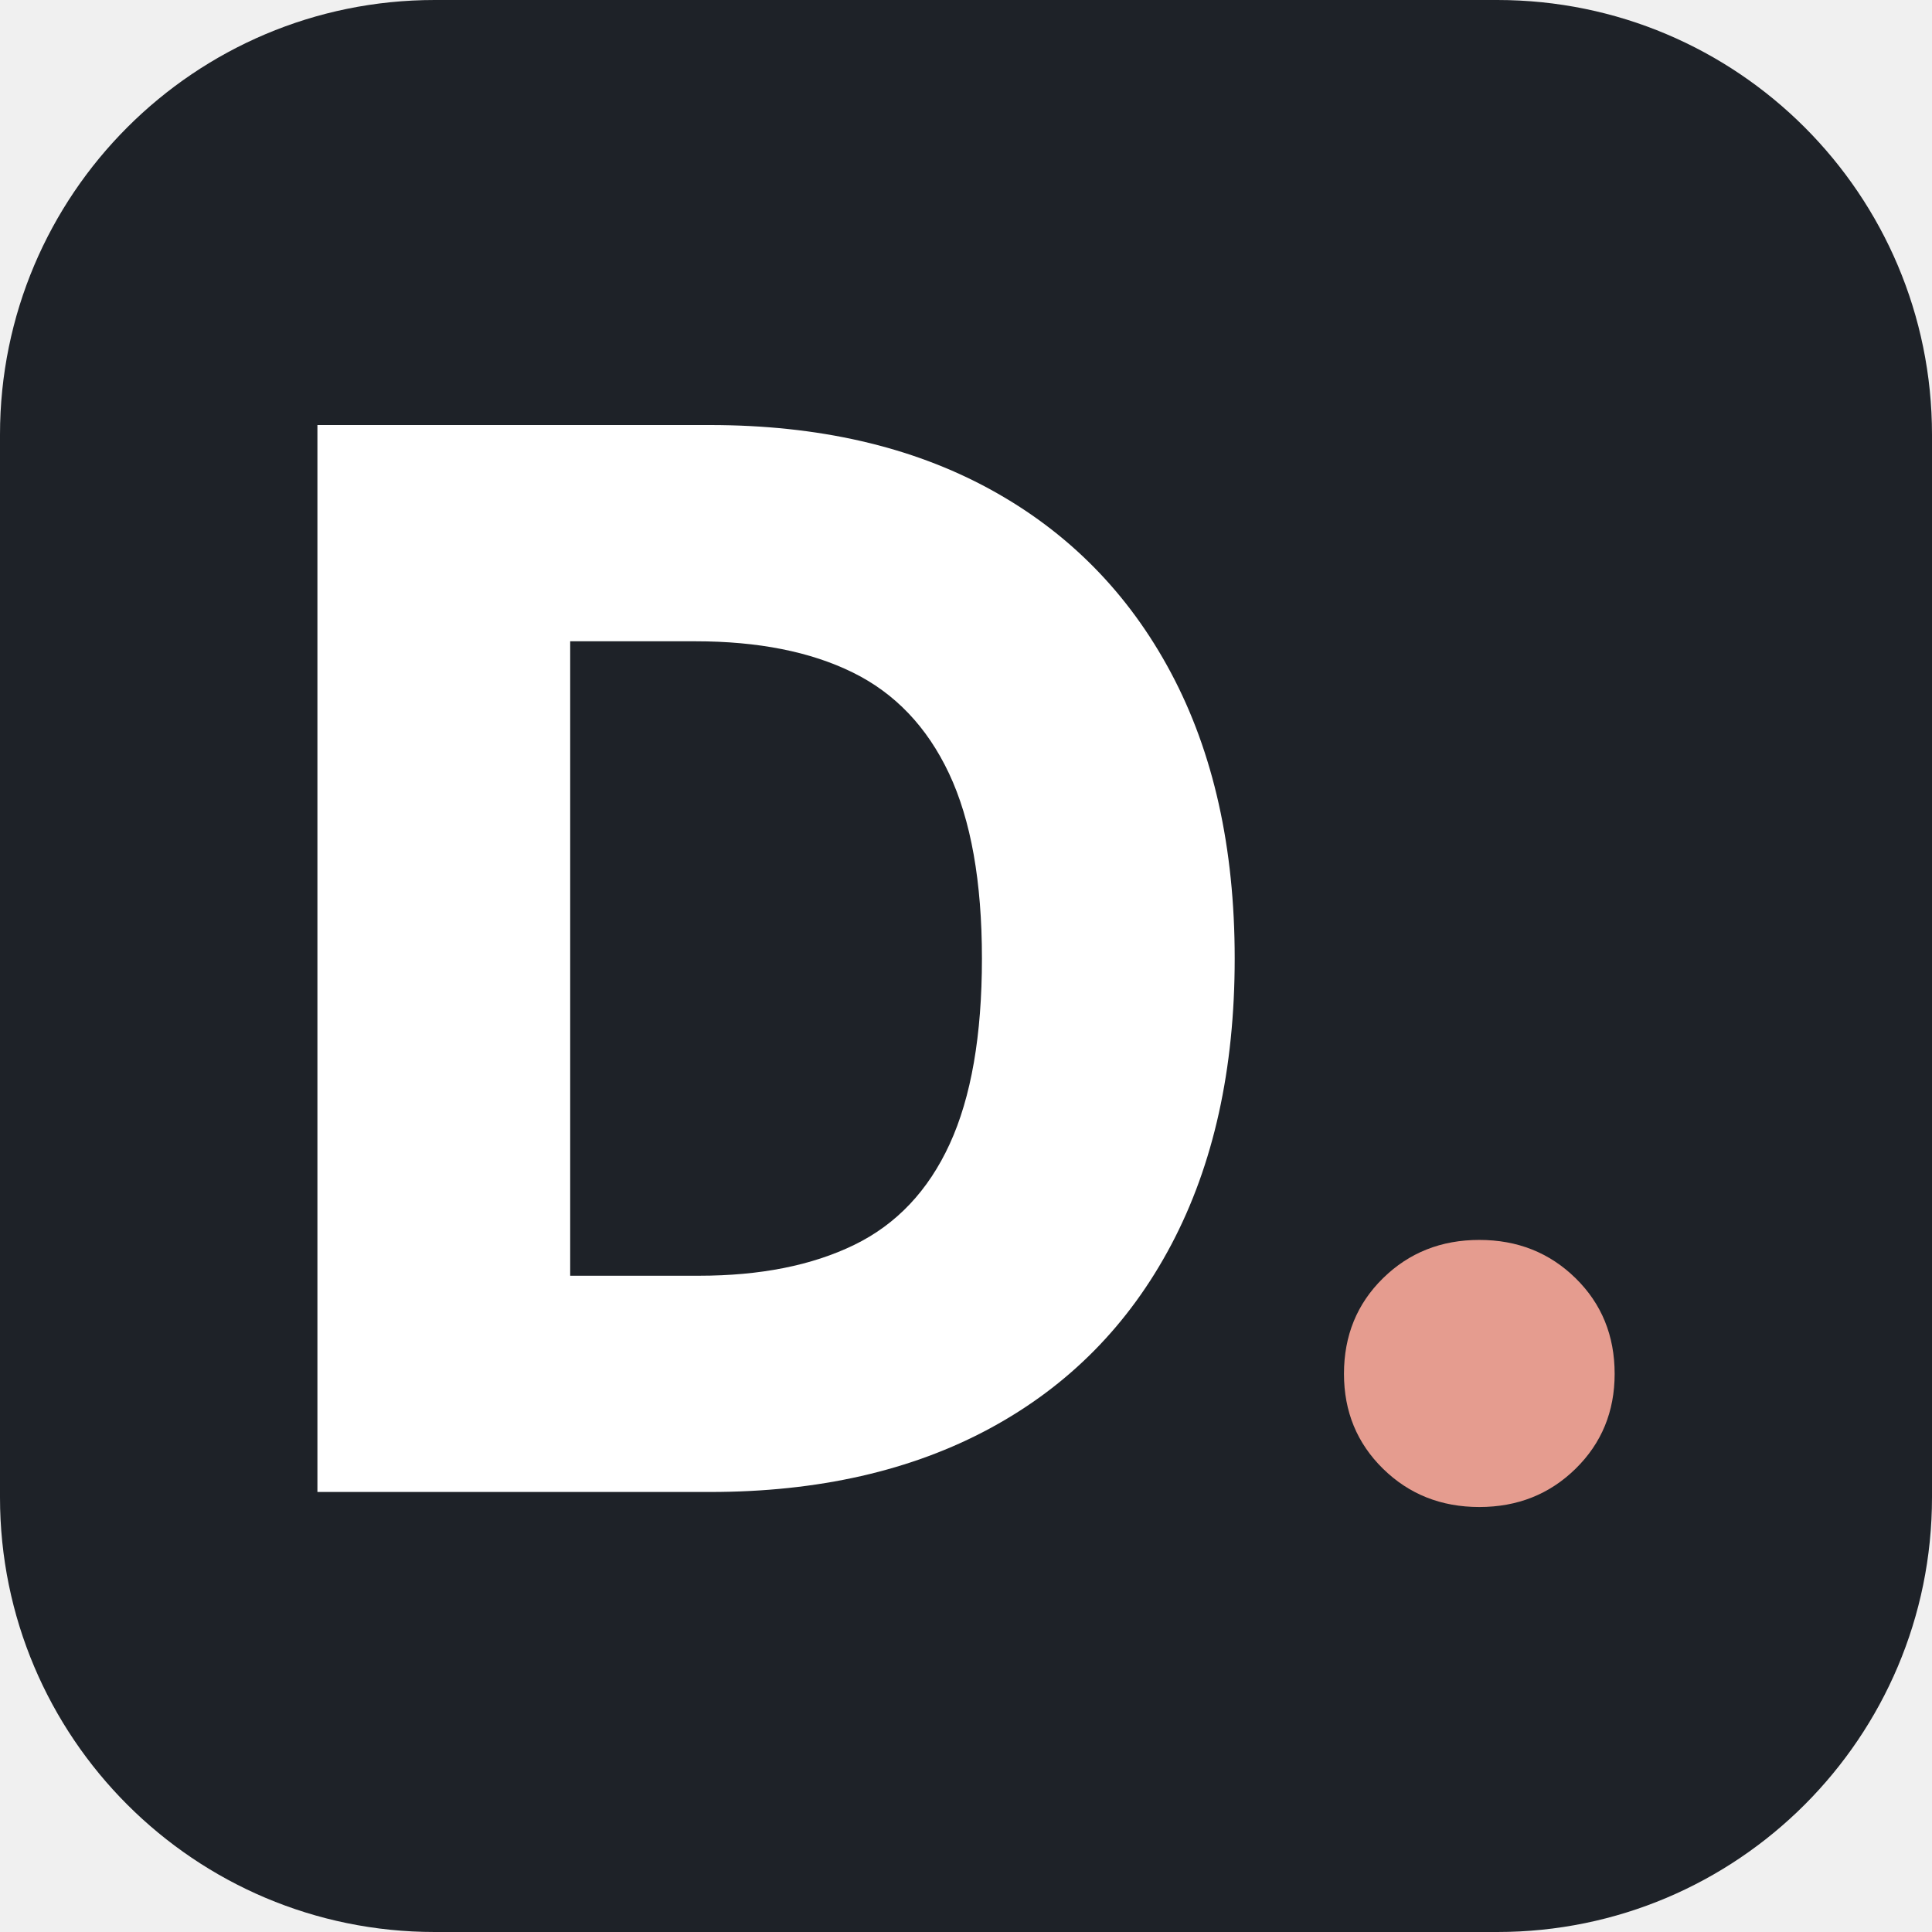
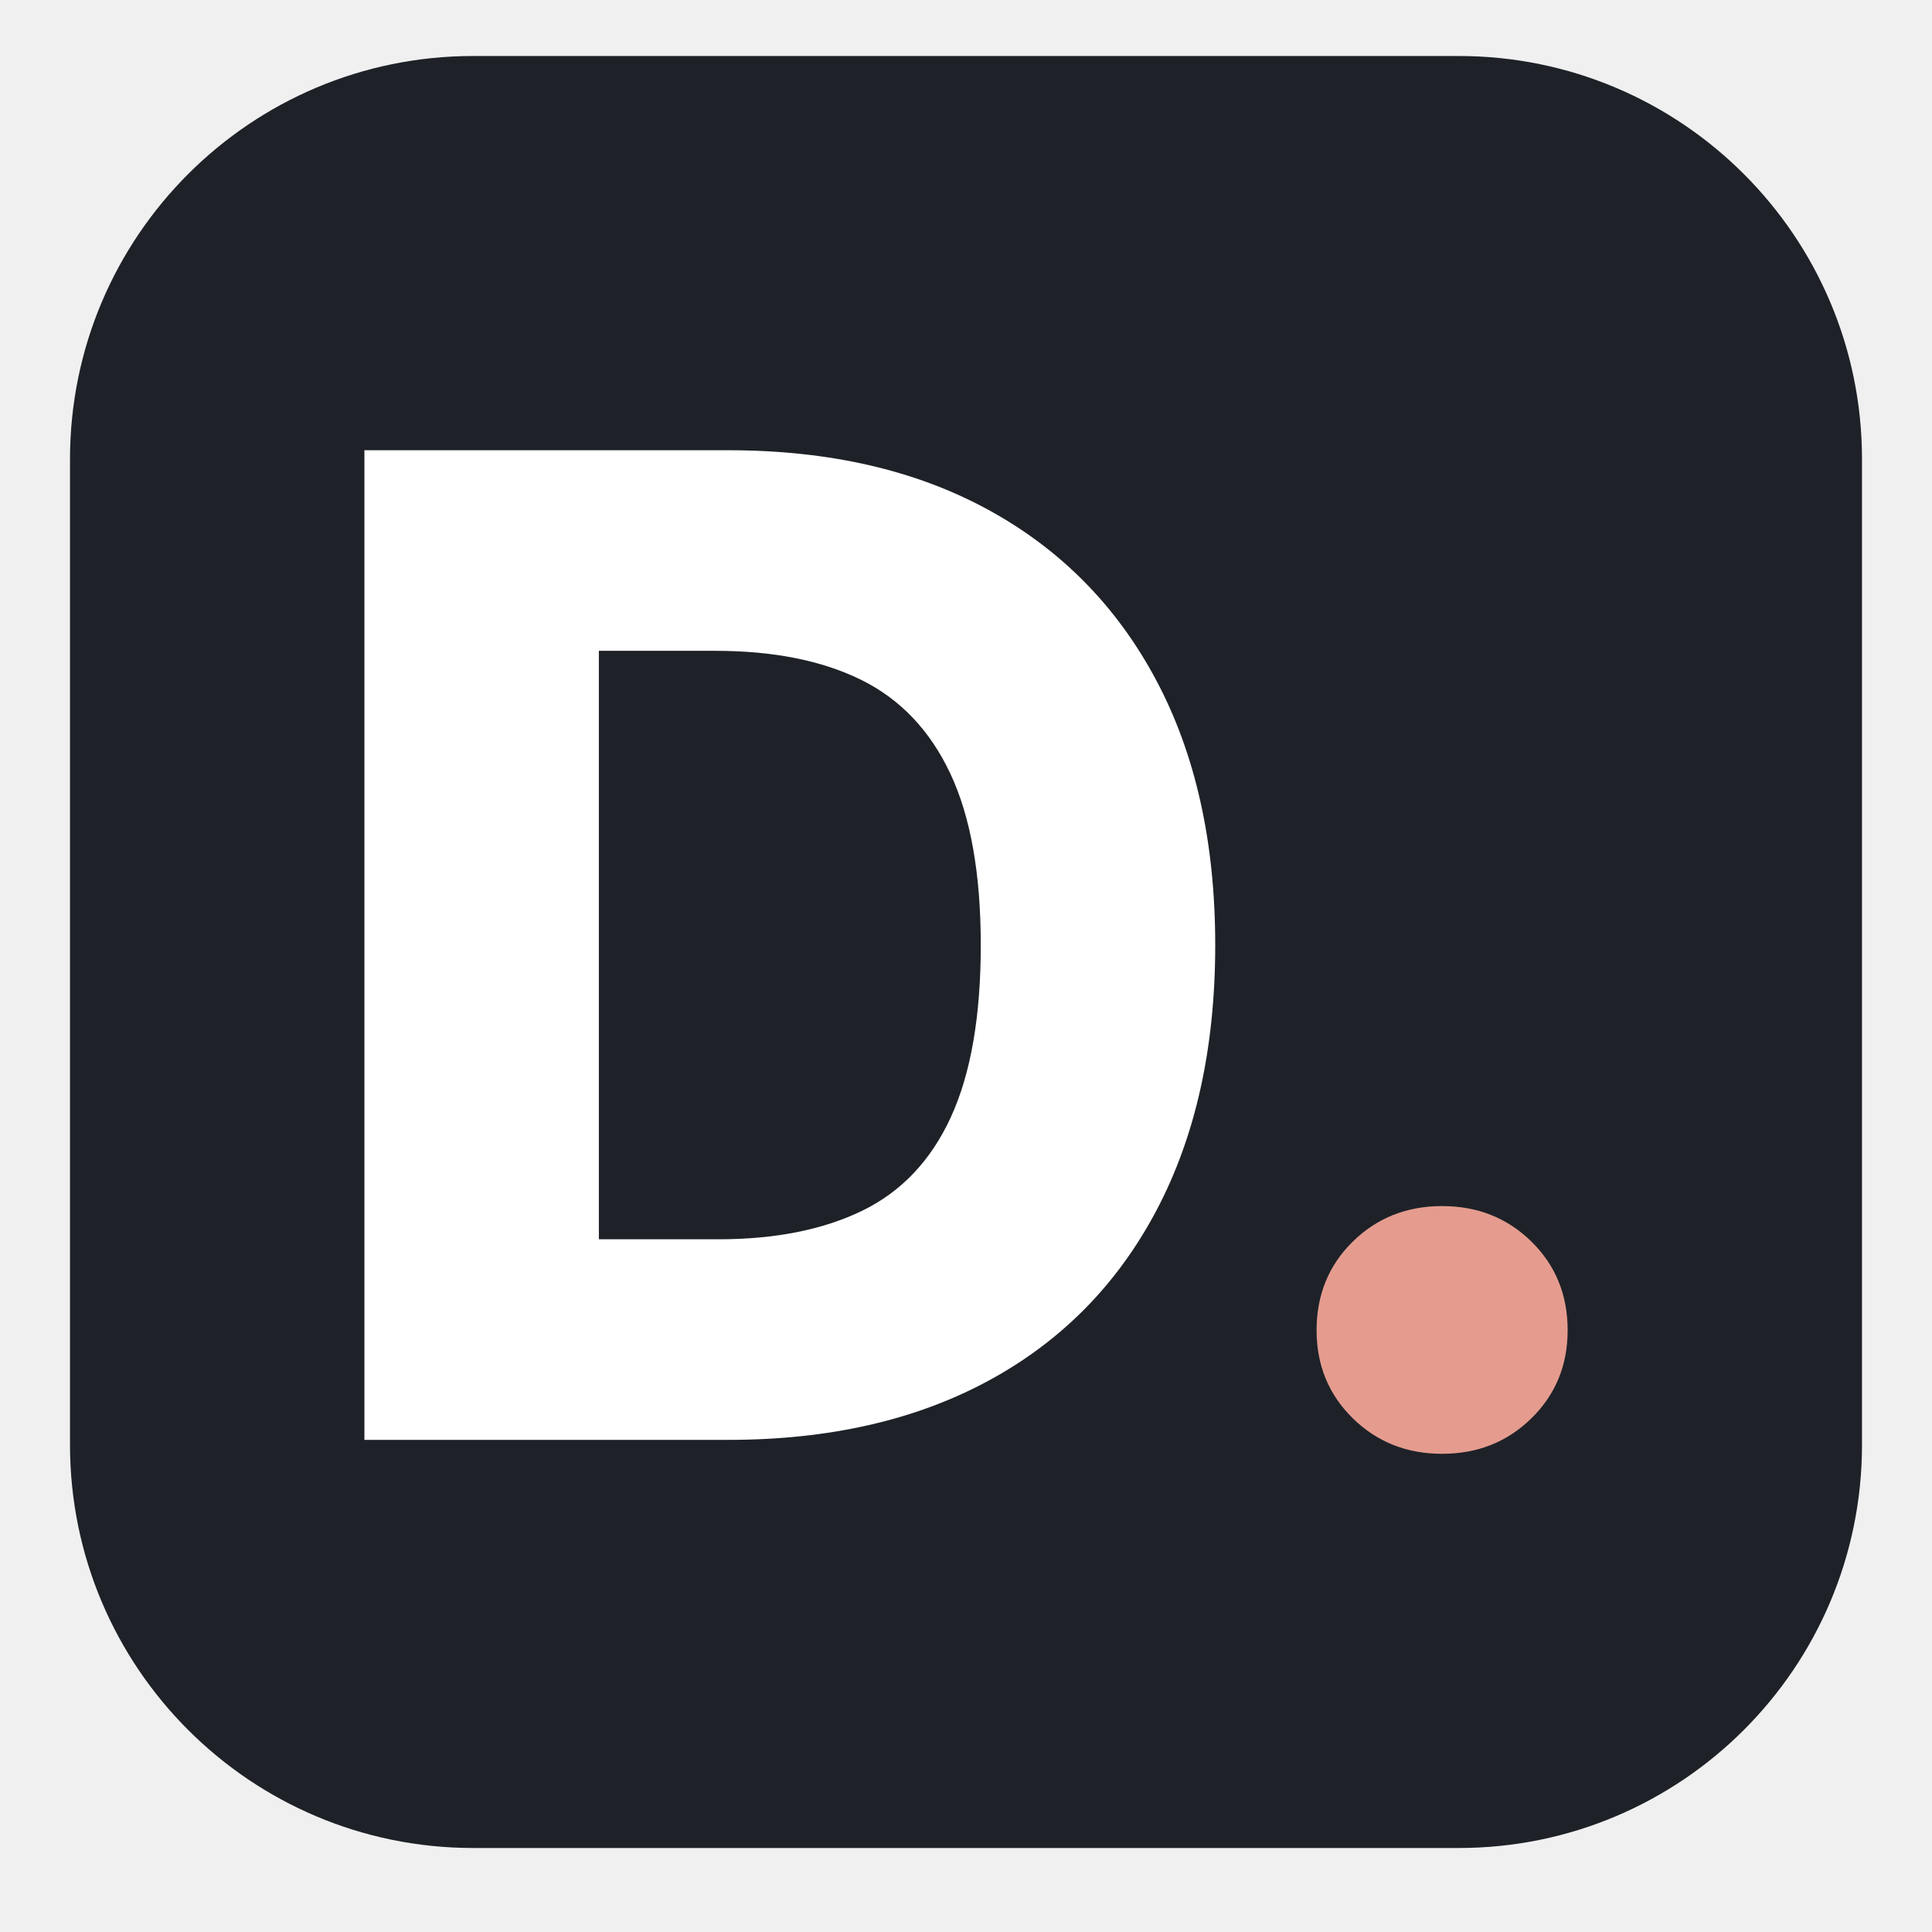
- <svg xmlns="http://www.w3.org/2000/svg" width="1024" height="1024" viewBox="0 0 1024 1024" fill="none">
-   <rect x="0" y="0" width="1024" height="1024" rx="230.4" fill="#1e2228" />
-   <g transform="translate(168.238 225.28) scale(5.655)">
-     <path d="M36.779 100L36.779 100L0 100L0 0L36.779 0Q52.013 0 63.02 6.007Q74.027 12.013 80 23.221Q85.973 34.43 85.973 50Q85.973 65.57 80.034 76.812Q74.094 88.054 63.054 94.027Q52.013 100 36.779 100ZM23.691 20.268L23.691 79.732L35.772 79.732Q44.362 79.732 50.302 76.846Q56.242 73.96 59.262 67.383Q62.282 60.805 62.282 50Q62.282 39.195 59.195 32.651Q56.107 26.107 50.168 23.188Q44.228 20.268 35.436 20.268L35.436 20.268L23.691 20.268Z" fill="#ffffff" />
-     <path d="M108.899 101.409L108.899 101.409Q103.53 101.409 99.872 97.819Q96.215 94.228 96.215 88.926L96.215 88.926Q96.215 83.557 99.872 79.966Q103.53 76.376 108.899 76.376L108.899 76.376Q114.268 76.376 117.926 79.966Q121.584 83.557 121.584 88.926L121.584 88.926Q121.584 94.228 117.926 97.819Q114.268 101.409 108.899 101.409Z" fill="#e59c8f" />
+ <svg xmlns="http://www.w3.org/2000/svg" width="1104" height="1104" viewBox="0 0 1104 1104" fill="none">
+   <g filter="url(#filter0_d_1637_371)">
+     <rect x="40" y="32" width="1024" height="1024" rx="230.4" fill="#1e2228" />
+     <g filter="url(#filter1_ddi_1637_371)">
+       <g transform="translate(208.238 257.28) scale(5.655)">
+         <path d="M36.779 100L36.779 100L0 100L0 0L36.779 0Q52.013 0 63.02 6.007Q74.027 12.013 80 23.221Q85.973 34.43 85.973 50Q85.973 65.57 80.034 76.812Q74.094 88.054 63.054 94.027Q52.013 100 36.779 100ZM23.691 20.268L23.691 79.732L35.772 79.732Q44.362 79.732 50.302 76.846Q56.242 73.96 59.262 67.383Q62.282 60.805 62.282 50Q62.282 39.195 59.195 32.651Q56.107 26.107 50.168 23.188Q44.228 20.268 35.436 20.268L35.436 20.268L23.691 20.268Z" fill="#ffffff" />
+         <path d="M108.899 101.409L108.899 101.409Q103.53 101.409 99.872 97.819Q96.215 94.228 96.215 88.926L96.215 88.926Q96.215 83.557 99.872 79.966Q103.53 76.376 108.899 76.376L108.899 76.376Q114.268 76.376 117.926 79.966Q121.584 83.557 121.584 88.926L121.584 88.926Q121.584 94.228 117.926 97.819Q114.268 101.409 108.899 101.409Z" fill="#e59c8f" />
+       </g>
+     </g>
  </g>
+   <defs>
+     <filter id="filter0_d_1637_371" x="0" y="0" width="1104" height="1104" filterUnits="userSpaceOnUse" color-interpolation-filters="sRGB">
+       <feMerge>
+         <feMergeNode in="SourceGraphic" />
+       </feMerge>
+     </filter>
+     <filter id="filter1_ddi_1637_371" x="0" y="0" width="1104" height="1104" filterUnits="userSpaceOnUse" color-interpolation-filters="sRGB">
+       <feMerge>
+         <feMergeNode in="SourceGraphic" />
+       </feMerge>
+     </filter>
+   </defs>
</svg>
